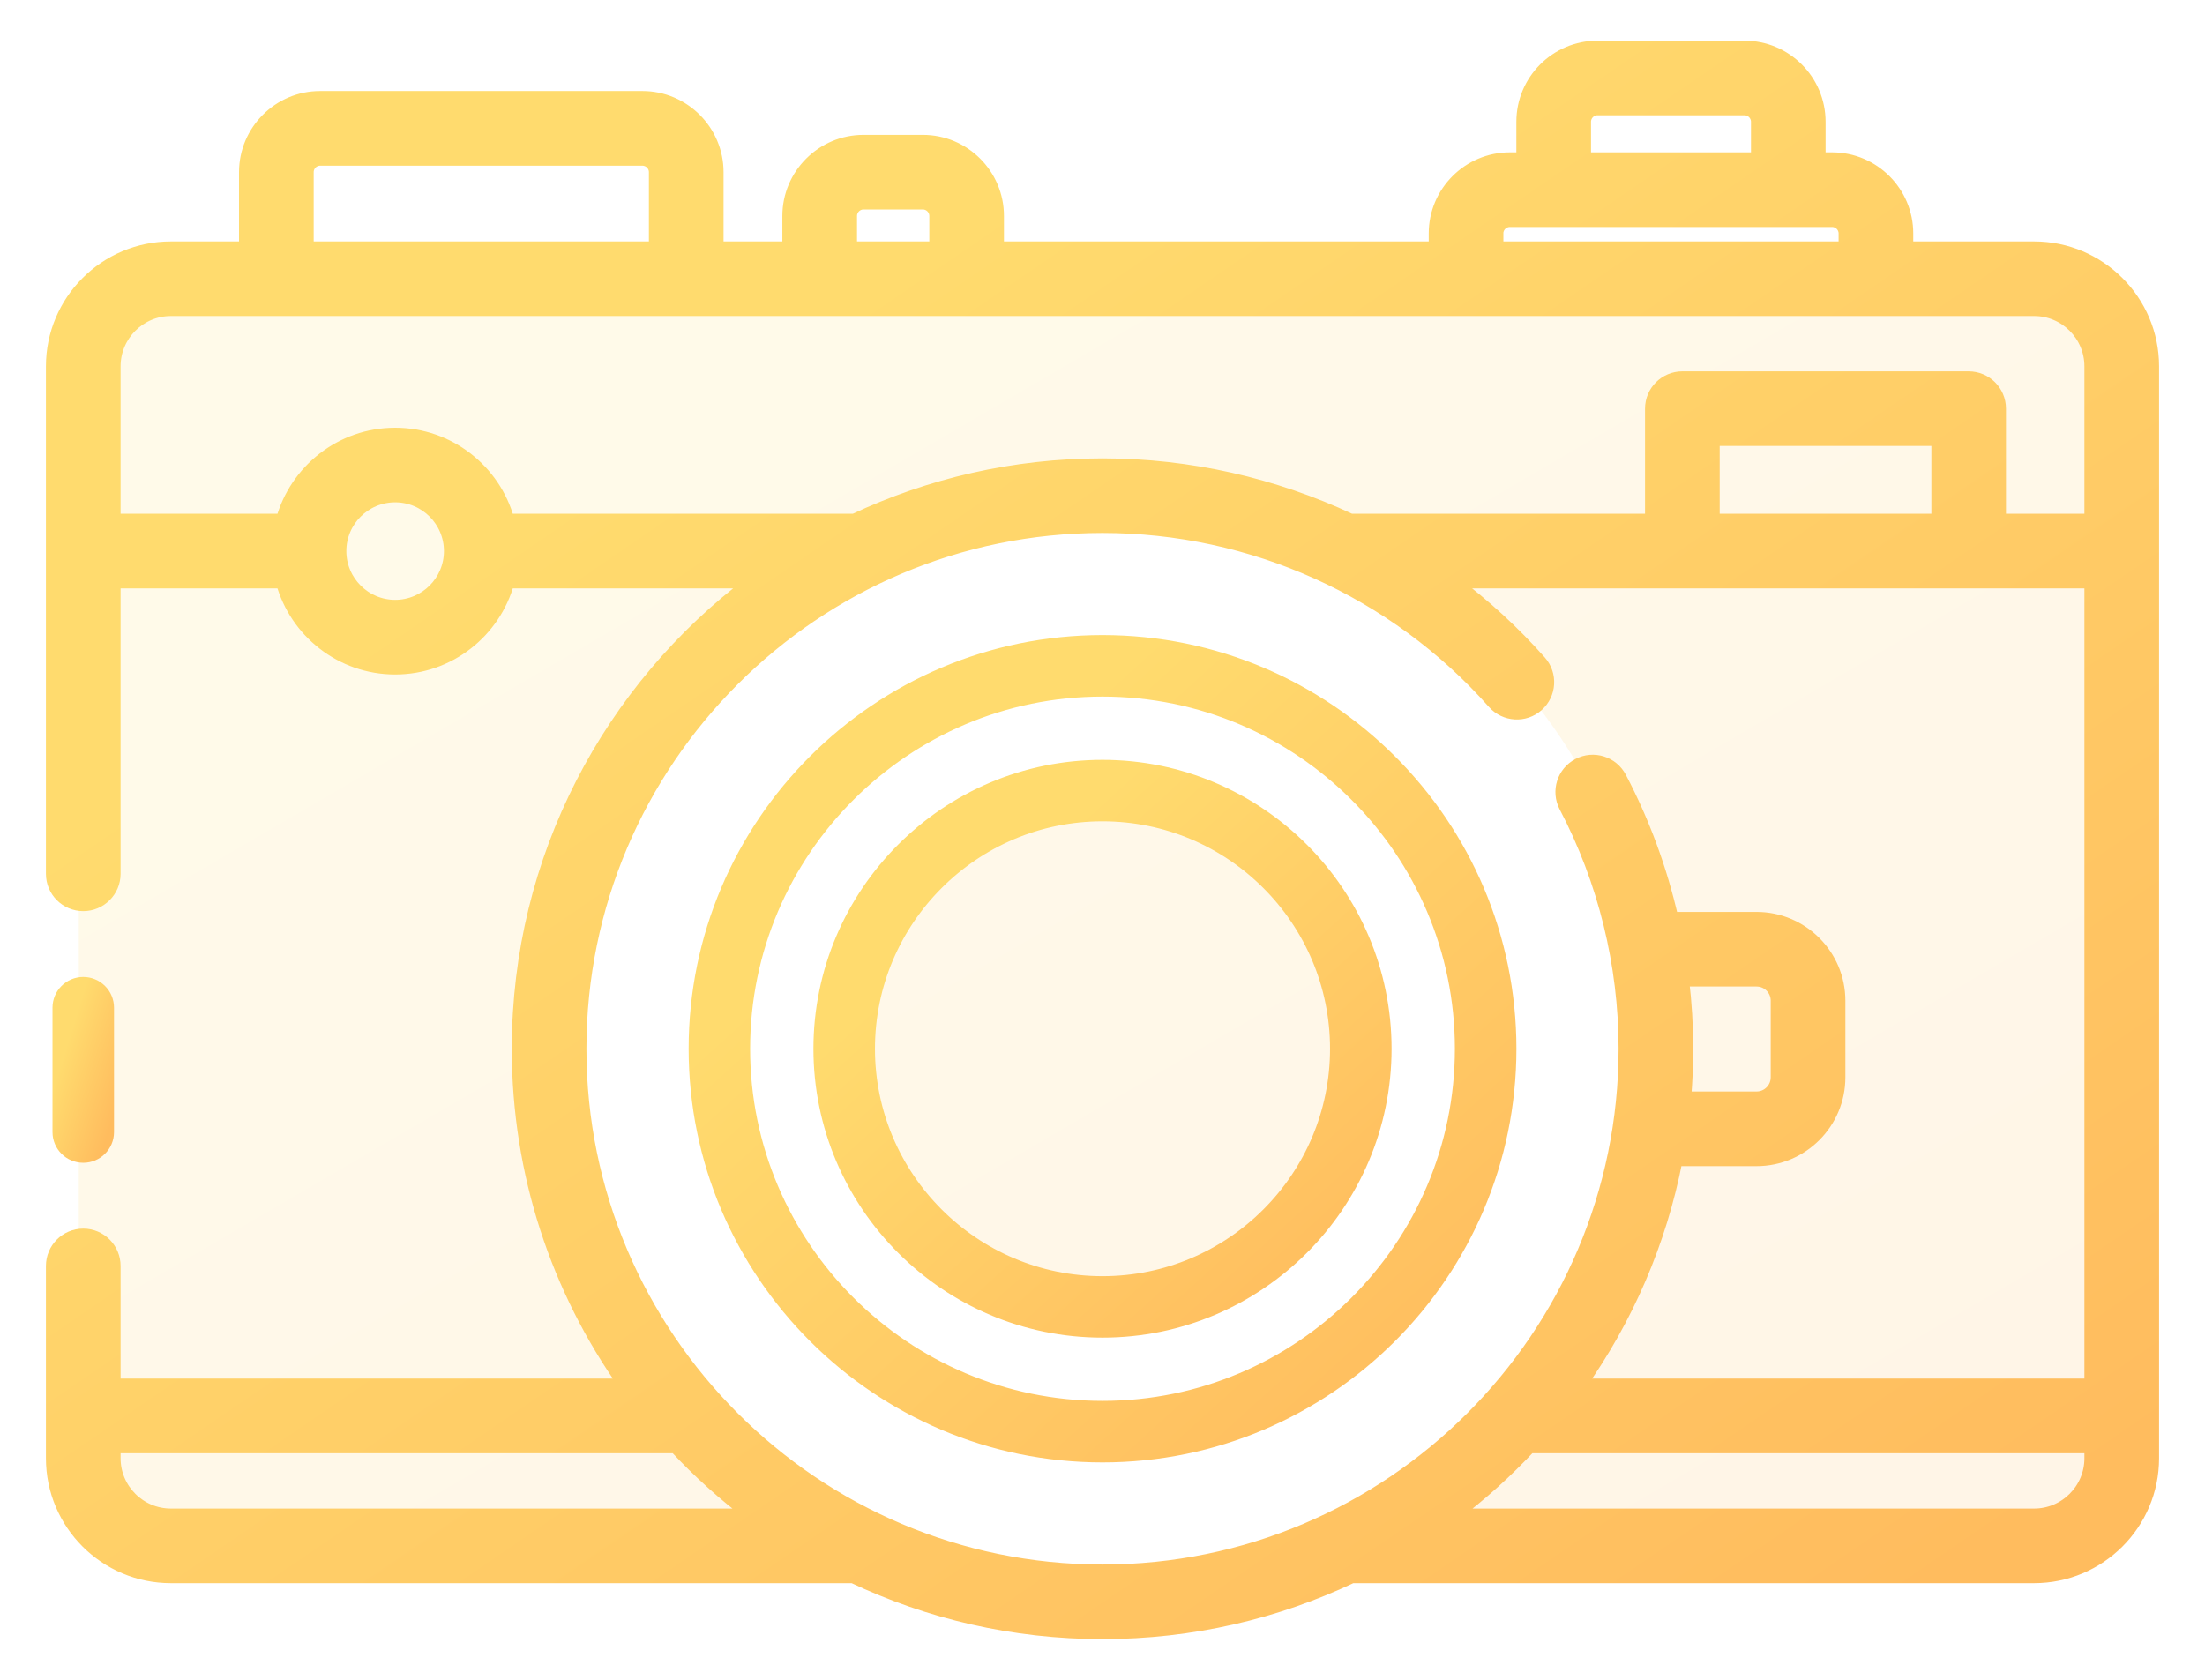
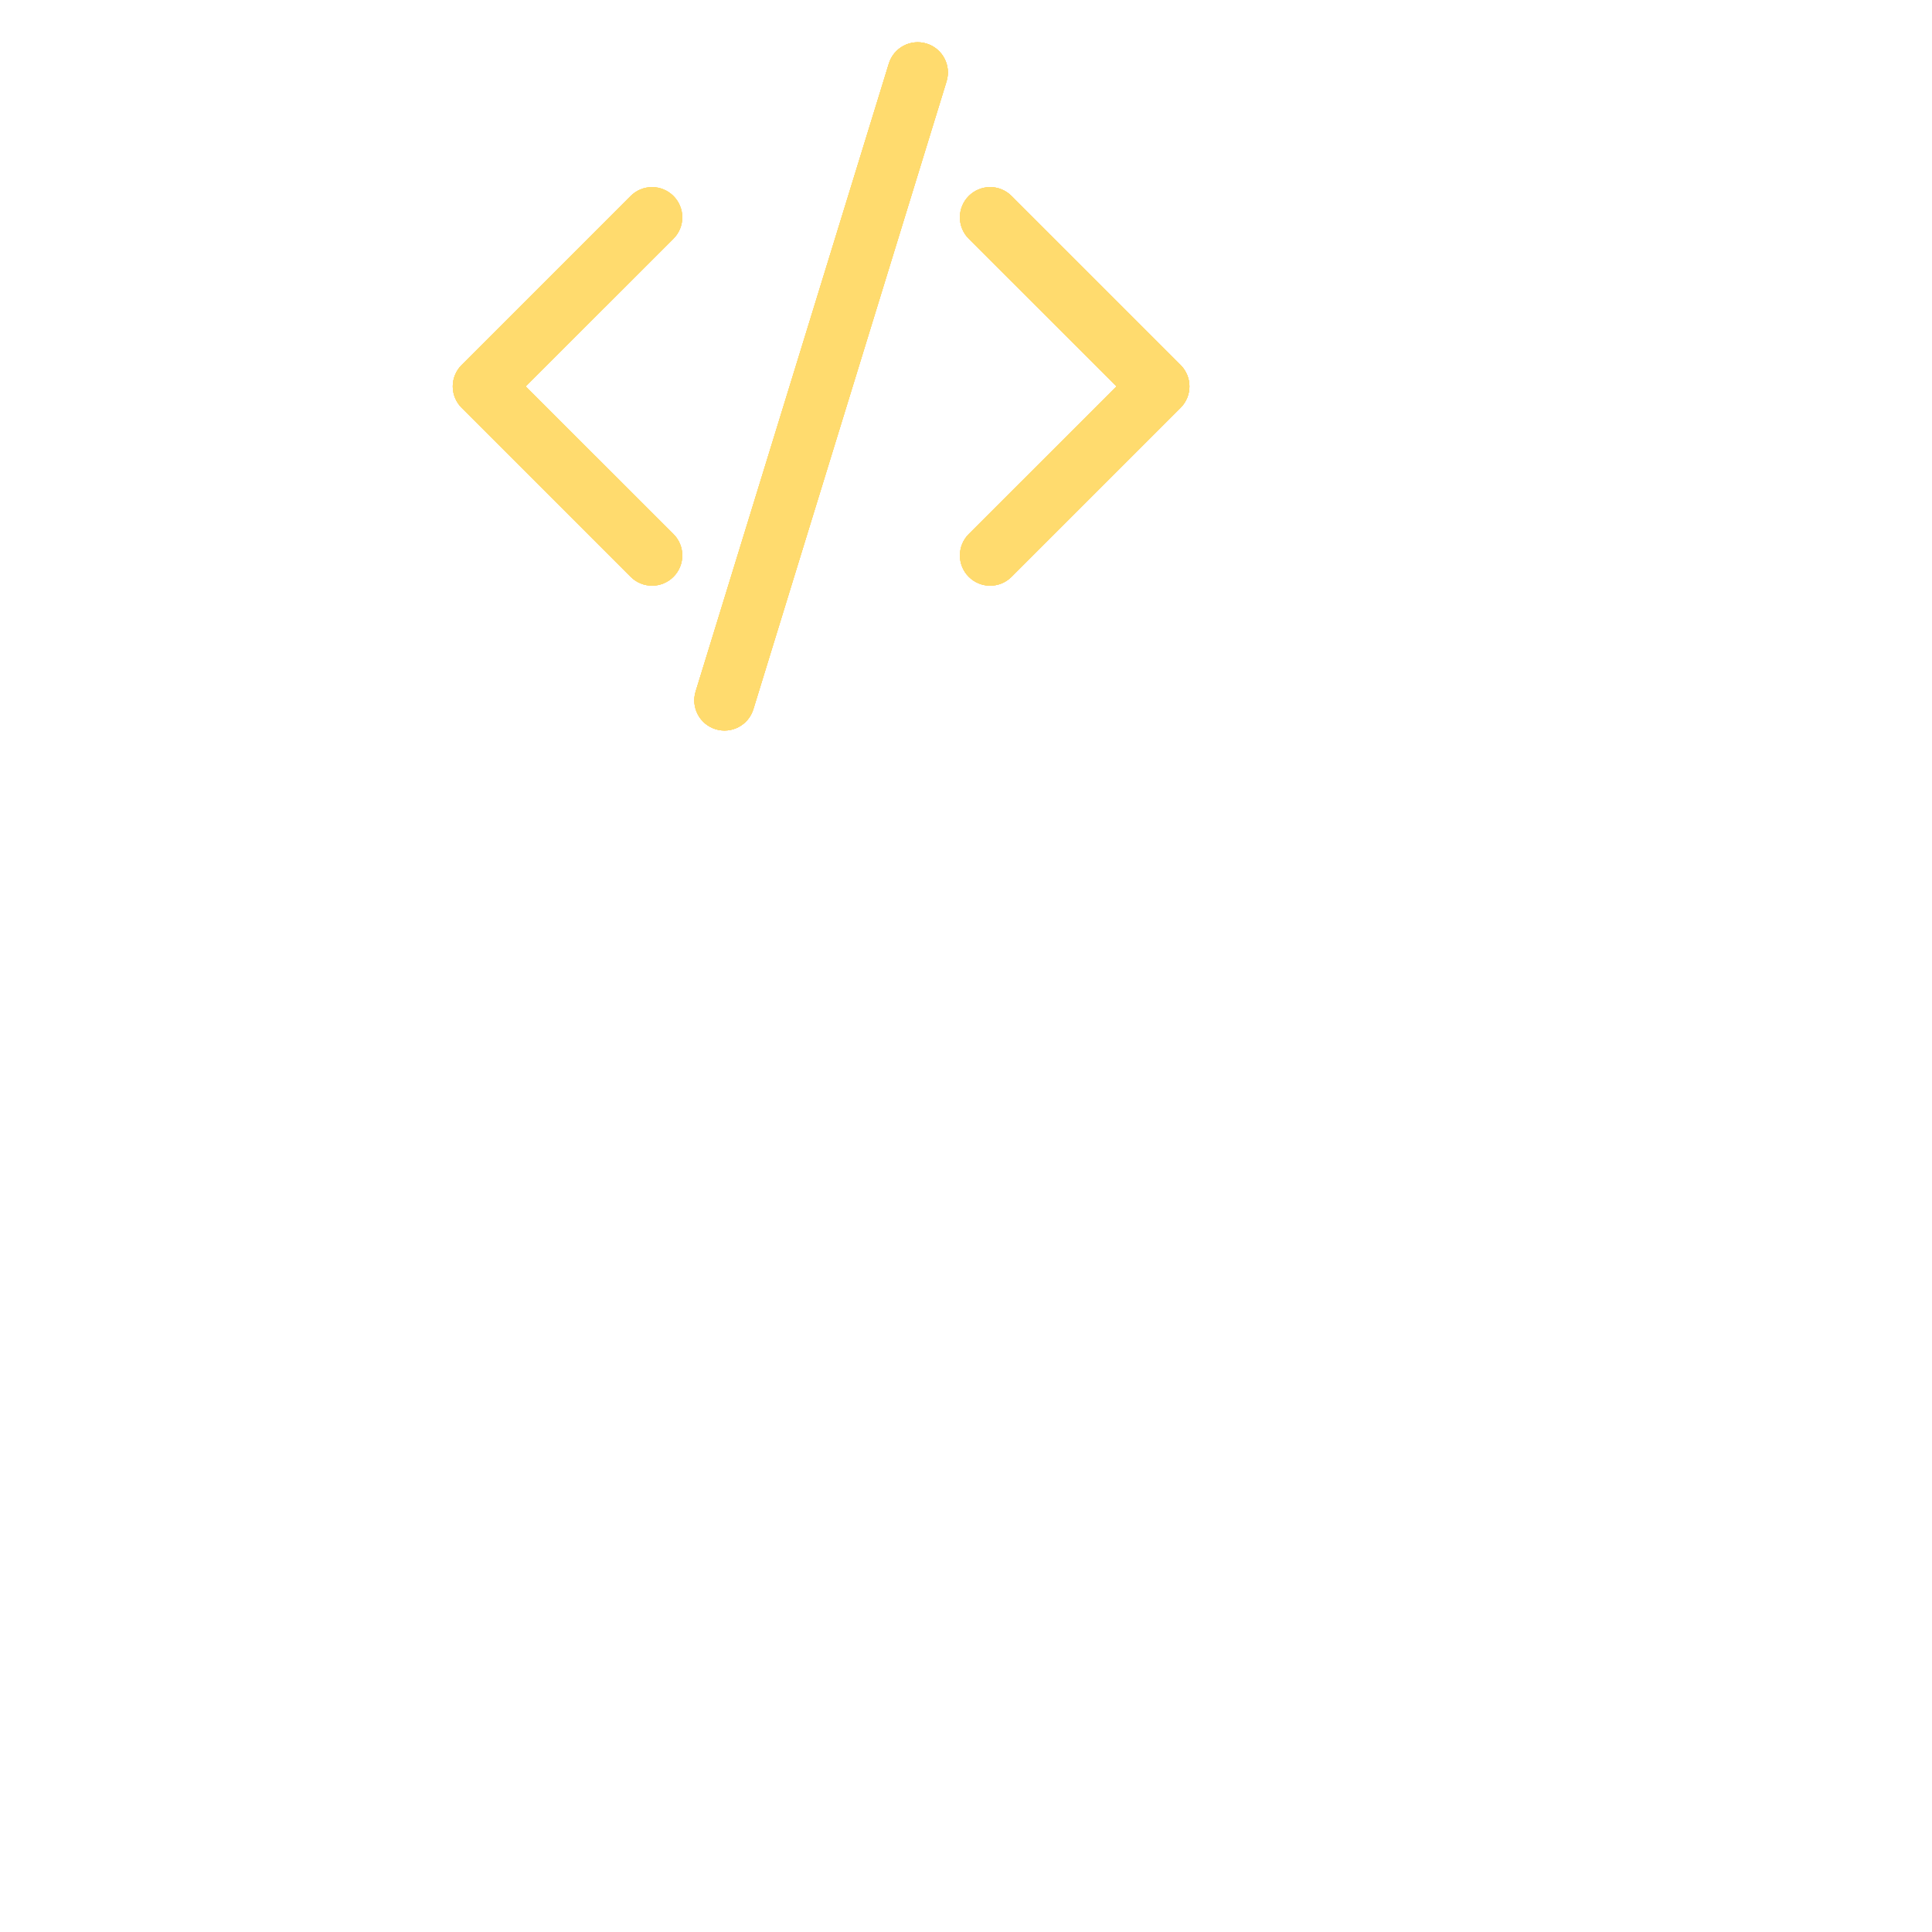
- <svg xmlns="http://www.w3.org/2000/svg" width="42" height="32" viewBox="0 0 42 32" fill="none">
-   <path opacity="0.15" fill-rule="evenodd" clip-rule="evenodd" d="M1.5 6.898C1.5 5.794 2.395 4.898 3.5 4.898H38.3C39.405 4.898 40.3 5.794 40.3 6.898V27.887C40.3 28.992 39.405 29.887 38.3 29.887H24.211C28.439 28.531 31.5 24.569 31.5 19.892C31.5 14.095 26.799 9.396 21 9.396C15.201 9.396 10.5 14.095 10.5 19.892C10.5 24.569 13.561 28.531 17.789 29.887H3.5C2.395 29.887 1.5 28.992 1.5 27.887V6.898ZM21 24.889C23.761 24.889 26 22.652 26 19.892C26 17.131 23.761 14.894 21 14.894C18.239 14.894 16 17.131 16 19.892C16 22.652 18.239 24.889 21 24.889Z" fill="url(#paint0_linear)" />
-   <path d="M2.047 21.566C2.047 21.82 1.84 22.026 1.586 22.026C1.331 22.026 1.125 21.82 1.125 21.566V19.197C1.125 18.942 1.331 18.736 1.586 18.736C1.84 18.736 2.047 18.942 2.047 19.197V21.566Z" fill="url(#paint1_linear)" stroke="url(#paint2_linear)" stroke-width="0.25" />
-   <path d="M38.745 4.724H36.318V4.447C36.318 3.665 35.681 3.027 34.897 3.027H34.648V2.32C34.648 1.537 34.011 0.9 33.228 0.9H30.428C29.645 0.9 29.008 1.537 29.008 2.32V3.027H28.759C27.976 3.027 27.339 3.664 27.339 4.447V4.724H18.998V4.114C18.998 3.331 18.361 2.694 17.578 2.694H16.448C15.665 2.694 15.027 3.331 15.027 4.114V4.724H13.657V3.279C13.657 2.497 13.019 1.859 12.236 1.859H6.098C5.315 1.859 4.678 2.497 4.678 3.279V4.724H3.255C2.012 4.724 1 5.735 1 6.978V16.646C1 16.97 1.262 17.232 1.586 17.232C1.909 17.232 2.172 16.97 2.172 16.646V11.084H5.379C5.637 12.028 6.502 12.724 7.527 12.724C8.552 12.724 9.416 12.028 9.674 11.084H14.328C11.625 13.115 9.873 16.346 9.873 19.978C9.873 22.363 10.628 24.575 11.912 26.387H2.172V24.116C2.172 23.793 1.909 23.53 1.586 23.53C1.262 23.53 1 23.793 1 24.116V27.78C1 29.023 2.012 30.034 3.255 30.034H16.249C17.691 30.717 19.301 31.1 21 31.1C22.699 31.1 24.31 30.717 25.752 30.033C25.757 30.033 25.761 30.034 25.766 30.034H38.745C39.988 30.034 41 29.023 41 27.78V6.978C41 5.735 39.988 4.724 38.745 4.724ZM30.18 2.32C30.18 2.183 30.291 2.071 30.429 2.071H33.228C33.365 2.071 33.477 2.183 33.477 2.32V3.027H30.18V2.32H30.18ZM28.51 4.447C28.51 4.31 28.622 4.199 28.759 4.199H34.897C35.034 4.199 35.146 4.31 35.146 4.447V4.724H28.511V4.447H28.51ZM16.199 4.114C16.199 3.977 16.311 3.865 16.448 3.865H17.578C17.715 3.865 17.826 3.977 17.826 4.114V4.724H16.199V4.114ZM5.85 3.279C5.85 3.142 5.961 3.031 6.098 3.031H12.236C12.373 3.031 12.485 3.142 12.485 3.279V4.724H5.85V3.279ZM7.527 11.552C6.945 11.552 6.472 11.079 6.472 10.498C6.472 9.917 6.945 9.444 7.527 9.444C8.108 9.444 8.581 9.917 8.581 10.498C8.581 11.079 8.108 11.552 7.527 11.552ZM9.674 9.912C9.416 8.969 8.552 8.273 7.527 8.273C6.501 8.273 5.637 8.969 5.379 9.912H2.172V6.978C2.172 6.381 2.658 5.895 3.255 5.895H38.745C39.342 5.895 39.828 6.381 39.828 6.978V9.912H38.084V7.784C38.084 7.461 37.822 7.199 37.498 7.199H32.045C31.722 7.199 31.459 7.461 31.459 7.784V9.912H25.727C24.263 9.226 22.651 8.857 21 8.857C19.31 8.857 17.707 9.236 16.271 9.912H9.674ZM32.631 9.912V8.37H36.913V9.912H32.631ZM3.255 28.863C2.658 28.863 2.172 28.377 2.172 27.78V27.559H12.867C13.31 28.034 13.794 28.471 14.314 28.863H3.255ZM11.045 19.979C11.045 14.492 15.511 10.028 21 10.028C23.847 10.028 26.564 11.251 28.454 13.384C28.669 13.626 29.039 13.649 29.281 13.434C29.523 13.219 29.546 12.849 29.331 12.607C28.828 12.04 28.273 11.531 27.676 11.084H39.828V26.387H30.088C30.983 25.123 31.62 23.665 31.925 22.09H33.458C34.322 22.09 35.025 21.387 35.025 20.523V19.064C35.025 18.2 34.322 17.497 33.458 17.497H31.845C31.632 16.565 31.301 15.661 30.857 14.816C30.706 14.53 30.352 14.419 30.066 14.57C29.779 14.72 29.669 15.074 29.819 15.361C30.562 16.775 30.955 18.372 30.955 19.979C30.955 25.465 26.489 29.929 21 29.929C15.511 29.929 11.045 25.465 11.045 19.979ZM32.048 18.668H33.458C33.676 18.668 33.853 18.845 33.853 19.063V20.523C33.853 20.741 33.676 20.918 33.458 20.918H32.087C32.113 20.608 32.127 20.295 32.127 19.978C32.127 19.54 32.1 19.102 32.048 18.668ZM38.745 28.863H27.686C28.206 28.471 28.69 28.034 29.134 27.559H39.828V27.78C39.828 28.377 39.342 28.863 38.745 28.863Z" fill="url(#paint3_linear)" stroke="url(#paint4_linear)" stroke-width="0.25" />
-   <path d="M13.242 19.979C13.242 15.702 16.722 12.223 21 12.223C25.278 12.223 28.759 15.702 28.759 19.979C28.759 24.255 25.278 27.734 21 27.734C16.722 27.734 13.242 24.255 13.242 19.979ZM14.163 19.979C14.163 23.747 17.23 26.812 21 26.812C24.77 26.812 27.837 23.747 27.837 19.979C27.837 16.21 24.77 13.145 21 13.145C17.23 13.145 14.163 16.21 14.163 19.979Z" fill="url(#paint5_linear)" stroke="url(#paint6_linear)" stroke-width="0.25" />
-   <path d="M15.619 19.979C15.619 17.013 18.033 14.6 21 14.6C23.967 14.6 26.381 17.013 26.381 19.979C26.381 22.944 23.967 25.357 21 25.357C18.033 25.357 15.619 22.944 15.619 19.979ZM16.541 19.979C16.541 22.436 18.541 24.436 21 24.436C23.459 24.436 25.459 22.436 25.459 19.979C25.459 17.52 23.459 15.521 21 15.521C18.541 15.521 16.541 17.52 16.541 19.979Z" fill="url(#paint7_linear)" stroke="url(#paint8_linear)" stroke-width="0.25" />
+ <svg xmlns="http://www.w3.org/2000/svg" width="40" height="40" viewBox="0 0 22 40" fill="none" class="bi bi-code-slash">
+   <path opacity="0.15" fill-rule="evenodd" clip-rule="evenodd" d="M10.478 1.647a.5.5 0 1 0-.956-.294l-4 13a.5.5 0 0 0 .956.294l4-13zM4.854 4.146a.5.5 0 0 1 0 .708L1.707 8l3.147 3.146a.5.5 0 0 1-.708.708l-3.5-3.5a.5.5 0 0 1 0-.708l3.5-3.5a.5.5 0 0 1 .708 0zm6.292 0a.5.5 0 0 0 0 .708L14.293 8l-3.147 3.146a.5.5 0 0 0 .708.708l3.5-3.5a.5.5 0 0 0 0-.708l-3.5-3.5a.5.5 0 0 0-.708 0z" fill="url(#paint0_linear)" />
+   <path d="M10.478 1.647a.5.5 0 1 0-.956-.294l-4 13a.5.5 0 0 0 .956.294l4-13zM4.854 4.146a.5.5 0 0 1 0 .708L1.707 8l3.147 3.146a.5.5 0 0 1-.708.708l-3.5-3.5a.5.5 0 0 1 0-.708l3.5-3.5a.5.5 0 0 1 .708 0zm6.292 0a.5.5 0 0 0 0 .708L14.293 8l-3.147 3.146a.5.5 0 0 0 .708.708l3.5-3.5a.5.5 0 0 0 0-.708l-3.5-3.5a.5.5 0 0 0-.708 0z" fill="url(#paint1_linear)" stroke="url(#paint2_linear)" stroke-width="0.25" />
+   <path d="M10.478 1.647a.5.5 0 1 0-.956-.294l-4 13a.5.5 0 0 0 .956.294l4-13zM4.854 4.146a.5.5 0 0 1 0 .708L1.707 8l3.147 3.146a.5.5 0 0 1-.708.708l-3.5-3.5a.5.5 0 0 1 0-.708l3.5-3.5a.5.5 0 0 1 .708 0zm6.292 0a.5.5 0 0 0 0 .708L14.293 8l-3.147 3.146a.5.5 0 0 0 .708.708l3.5-3.5a.5.5 0 0 0 0-.708l-3.5-3.5a.5.5 0 0 0-.708 0z" fill="url(#paint3_linear)" stroke="url(#paint4_linear)" stroke-width="0.25" />
+   <path d="M10.478 1.647a.5.5 0 1 0-.956-.294l-4 13a.5.5 0 0 0 .956.294l4-13zM4.854 4.146a.5.5 0 0 1 0 .708L1.707 8l3.147 3.146a.5.5 0 0 1-.708.708l-3.5-3.5a.5.5 0 0 1 0-.708l3.5-3.5a.5.5 0 0 1 .708 0zm6.292 0a.5.5 0 0 0 0 .708L14.293 8l-3.147 3.146a.5.5 0 0 0 .708.708l3.5-3.5a.5.5 0 0 0 0-.708l-3.5-3.5a.5.5 0 0 0-.708 0z" fill="url(#paint5_linear)" stroke="url(#paint6_linear)" stroke-width="0.25" />
+   <path d="M10.478 1.647a.5.5 0 1 0-.956-.294l-4 13a.5.5 0 0 0 .956.294l4-13zM4.854 4.146a.5.5 0 0 1 0 .708L1.707 8l3.147 3.146a.5.5 0 0 1-.708.708l-3.5-3.5a.5.5 0 0 1 0-.708l3.5-3.5a.5.5 0 0 1 .708 0zm6.292 0a.5.5 0 0 0 0 .708L14.293 8l-3.147 3.146a.5.5 0 0 0 .708.708l3.5-3.5a.5.5 0 0 0 0-.708l-3.5-3.5a.5.5 0 0 0-.708 0z" fill="url(#paint7_linear)" stroke="url(#paint8_linear)" stroke-width="0.25" />
  <defs>
    <linearGradient id="paint0_linear" x1="3.699" y1="4.898" x2="22.569" y2="37.252" gradientUnits="userSpaceOnUse">
      <stop offset="0.259" stop-color="#FFDB6E" />
      <stop offset="1" stop-color="#FFBC5E" />
    </linearGradient>
    <linearGradient id="paint1_linear" x1="1.177" y1="18.736" x2="2.789" y2="19.235" gradientUnits="userSpaceOnUse">
      <stop offset="0.259" stop-color="#FFDB6E" />
      <stop offset="1" stop-color="#FFBC5E" />
    </linearGradient>
    <linearGradient id="paint2_linear" x1="1.177" y1="18.736" x2="2.789" y2="19.235" gradientUnits="userSpaceOnUse">
      <stop offset="0.259" stop-color="#FFDB6E" />
      <stop offset="1" stop-color="#FFBC5E" />
    </linearGradient>
    <linearGradient id="paint3_linear" x1="3.267" y1="0.9" x2="27.682" y2="36.609" gradientUnits="userSpaceOnUse">
      <stop offset="0.259" stop-color="#FFDB6E" />
      <stop offset="1" stop-color="#FFBC5E" />
    </linearGradient>
    <linearGradient id="paint4_linear" x1="3.267" y1="0.9" x2="27.682" y2="36.609" gradientUnits="userSpaceOnUse">
      <stop offset="0.259" stop-color="#FFDB6E" />
      <stop offset="1" stop-color="#FFBC5E" />
    </linearGradient>
    <linearGradient id="paint5_linear" x1="14.121" y1="12.223" x2="27.511" y2="27.015" gradientUnits="userSpaceOnUse">
      <stop offset="0.259" stop-color="#FFDB6E" />
      <stop offset="1" stop-color="#FFBC5E" />
    </linearGradient>
    <linearGradient id="paint6_linear" x1="14.121" y1="12.223" x2="27.511" y2="27.015" gradientUnits="userSpaceOnUse">
      <stop offset="0.259" stop-color="#FFDB6E" />
      <stop offset="1" stop-color="#FFBC5E" />
    </linearGradient>
    <linearGradient id="paint7_linear" x1="16.229" y1="14.6" x2="25.516" y2="24.859" gradientUnits="userSpaceOnUse">
      <stop offset="0.259" stop-color="#FFDB6E" />
      <stop offset="1" stop-color="#FFBC5E" />
    </linearGradient>
    <linearGradient id="paint8_linear" x1="16.229" y1="14.6" x2="25.516" y2="24.859" gradientUnits="userSpaceOnUse">
      <stop offset="0.259" stop-color="#FFDB6E" />
      <stop offset="1" stop-color="#FFBC5E" />
    </linearGradient>
  </defs>
</svg>
